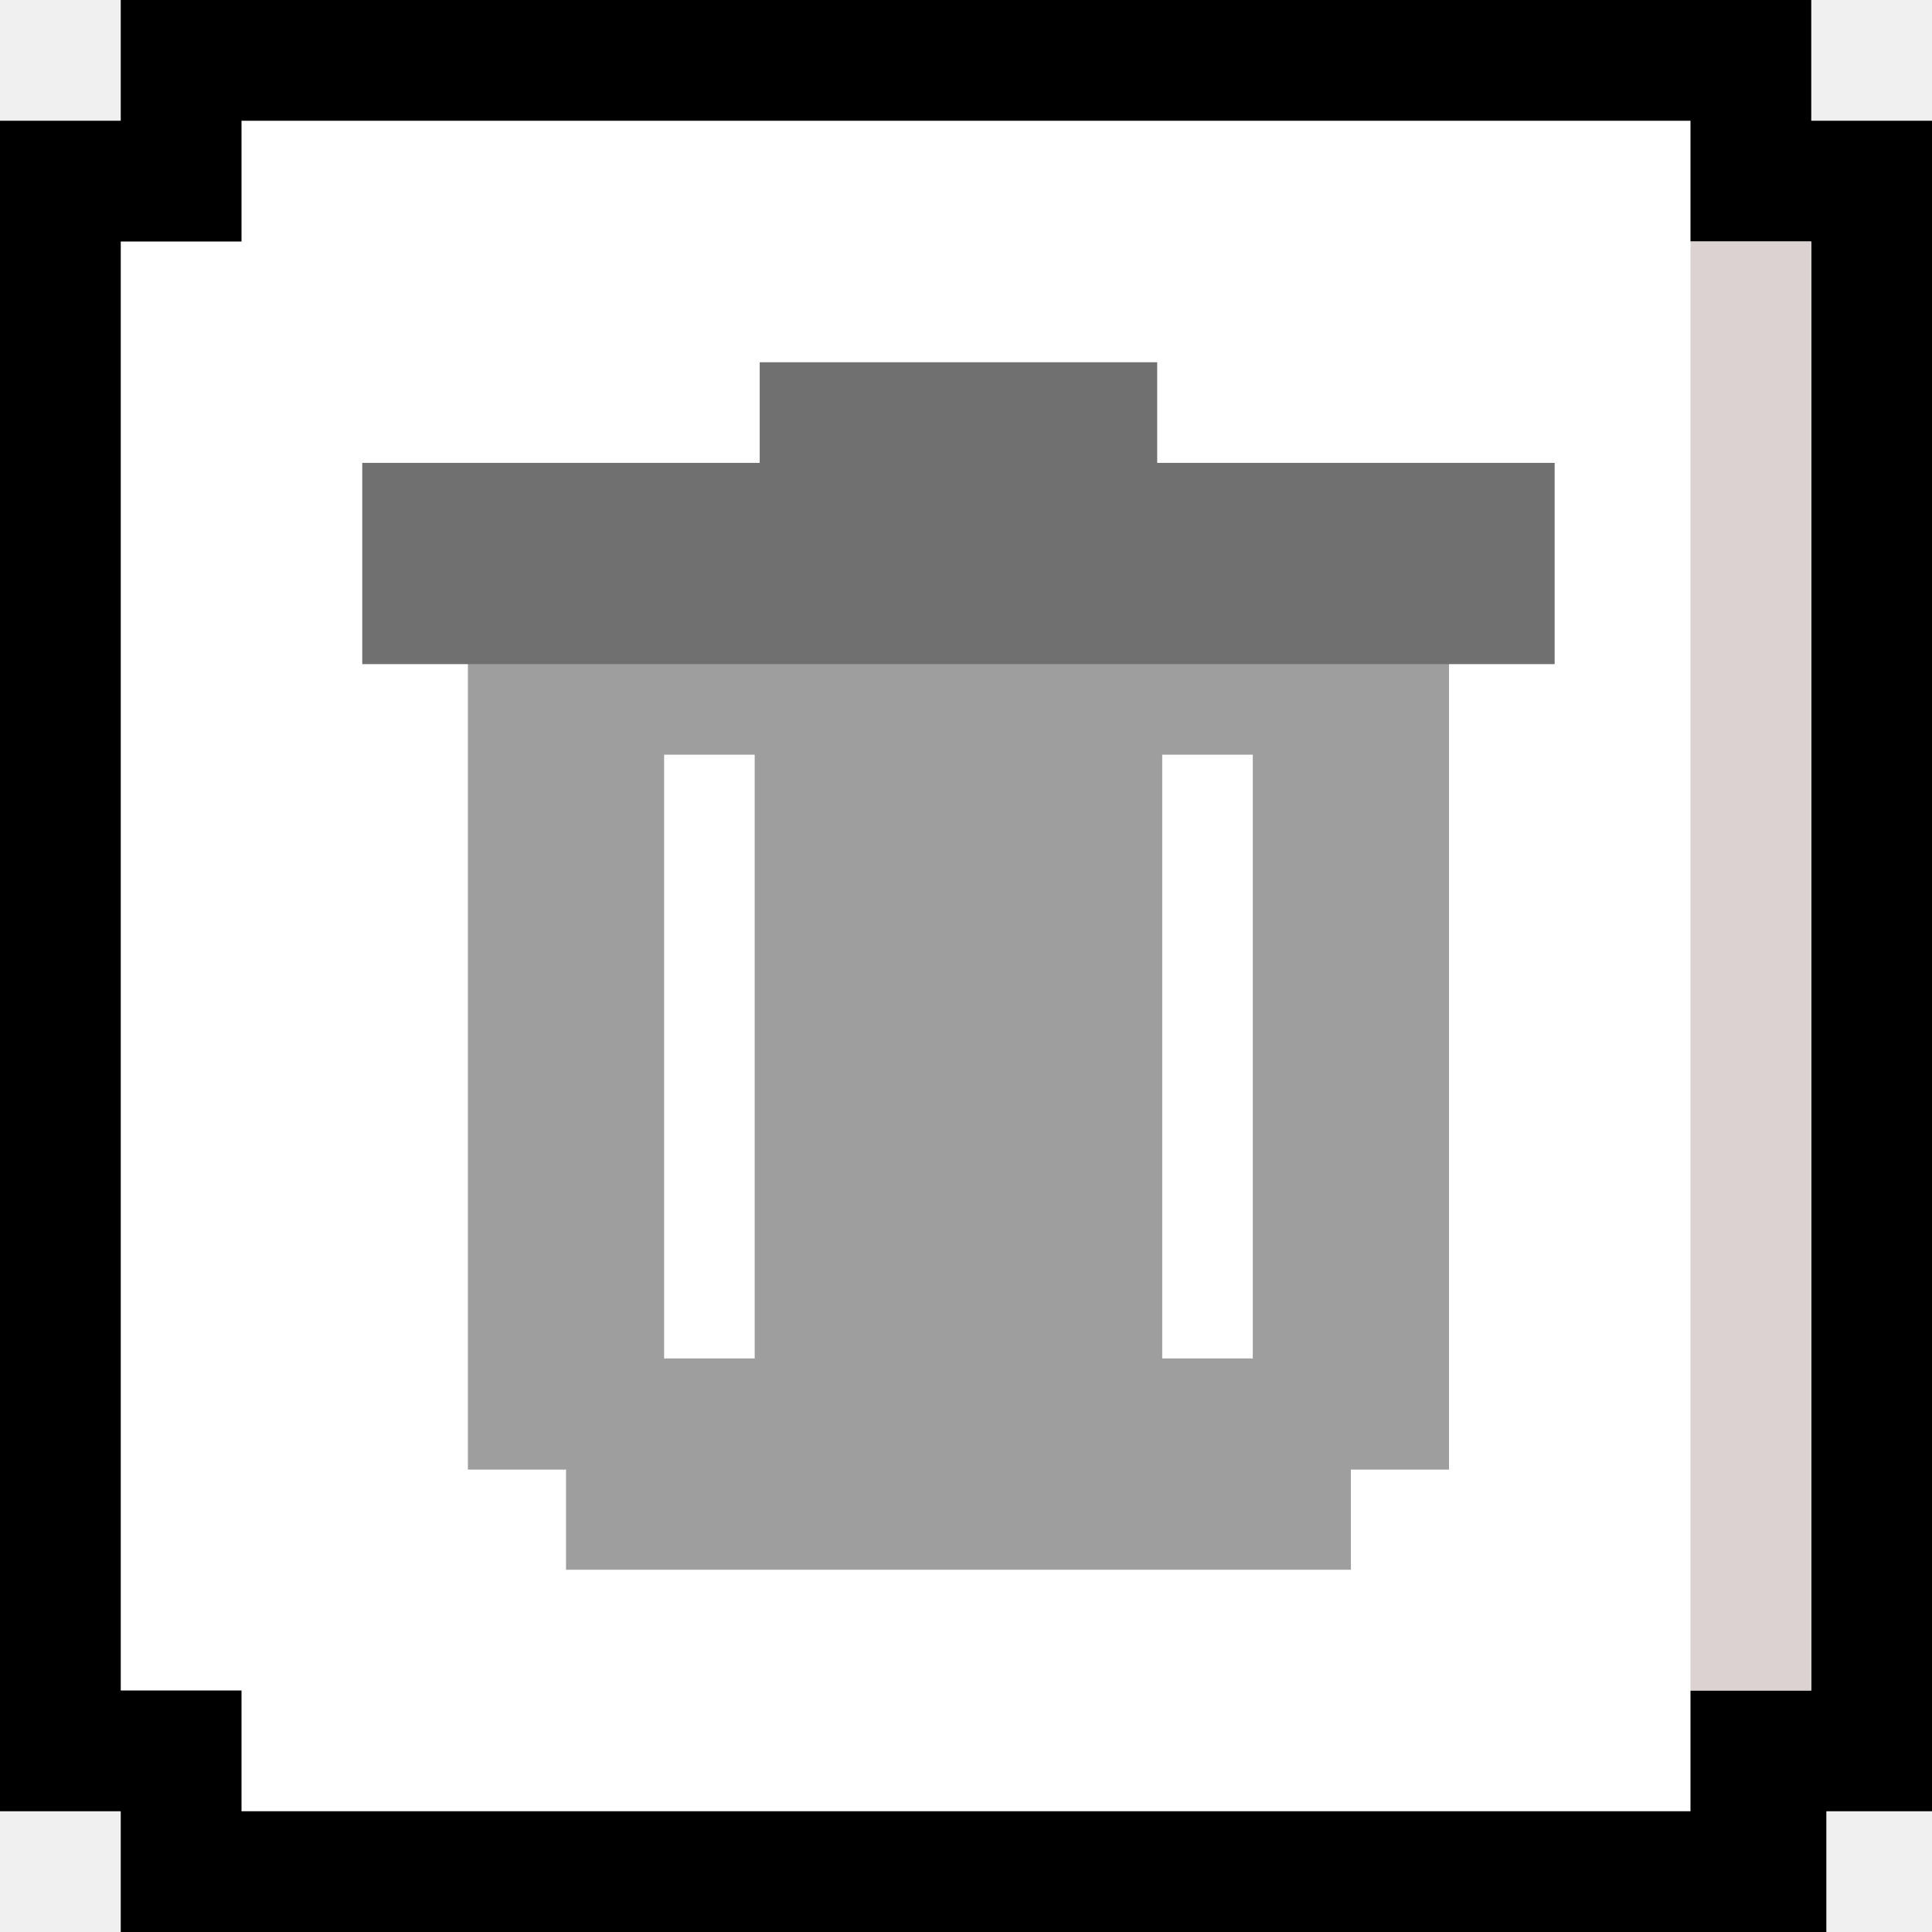
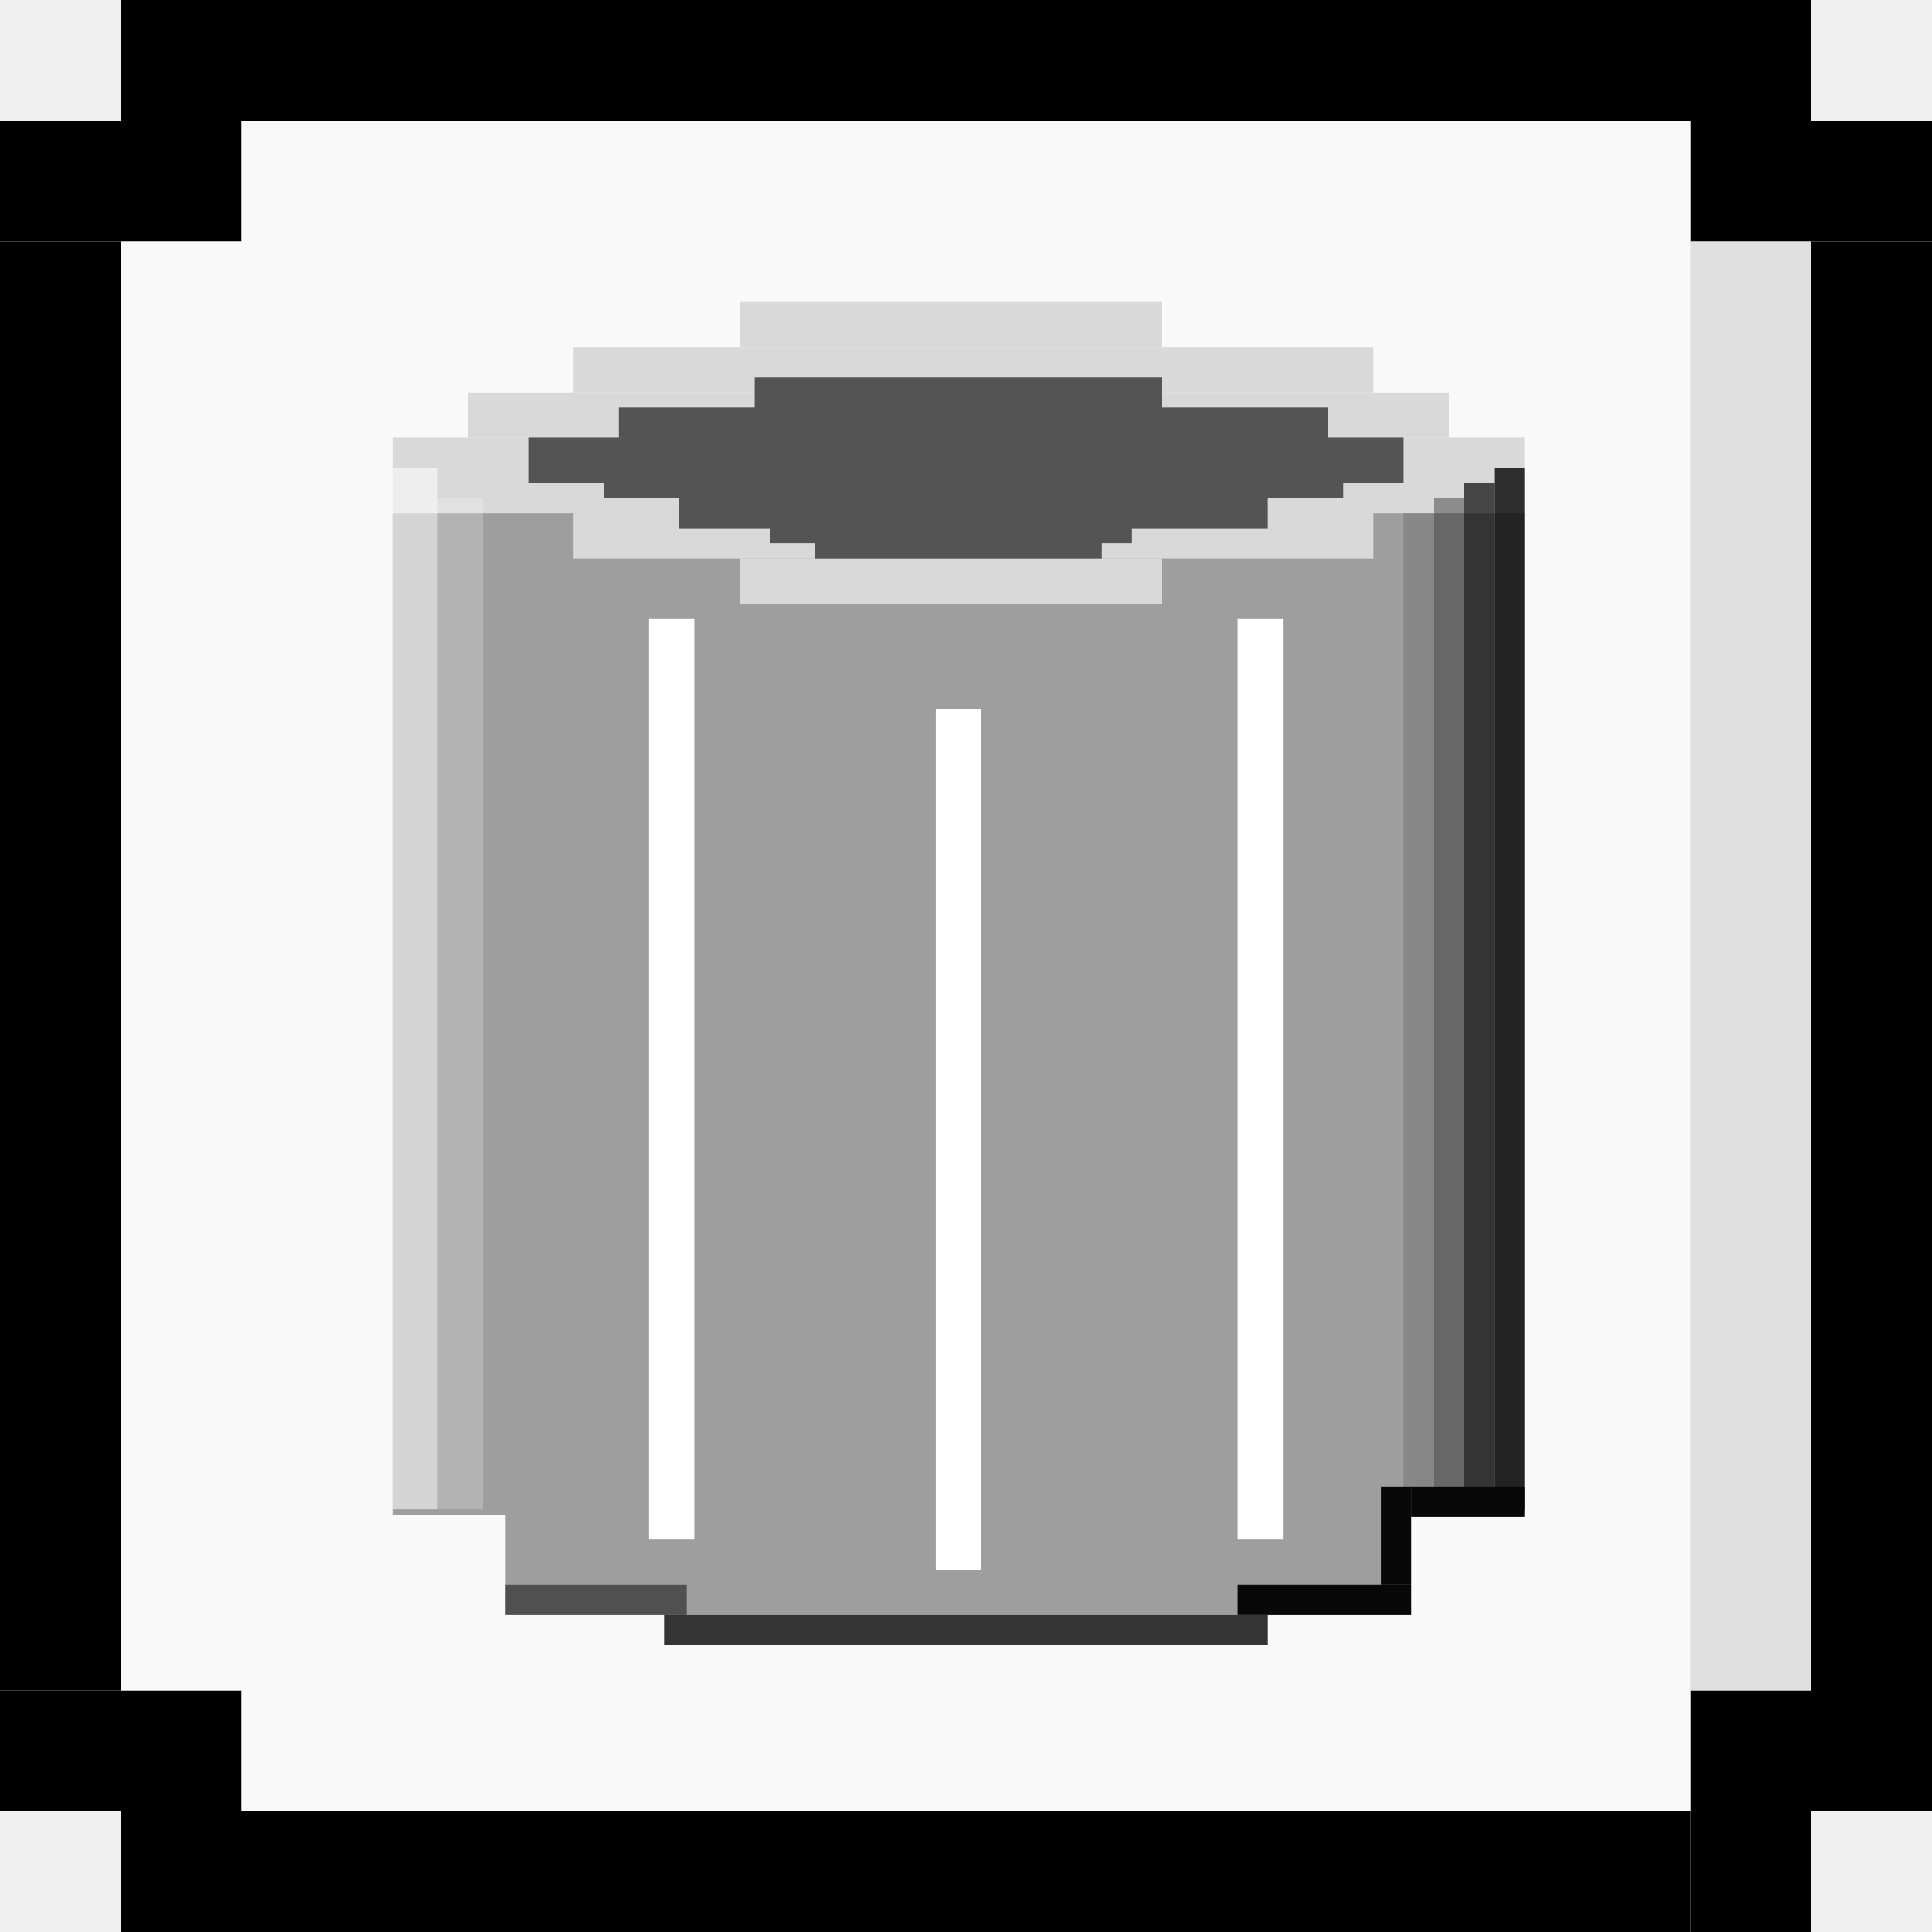
<svg xmlns="http://www.w3.org/2000/svg" width="128" height="128" viewBox="0 0 128 128" fill="none">
-   <path d="M16 8H112V16H120.5V112H112V120H16V112H8V16H16V8Z" fill="white" />
-   <path d="M8 0H120V8H16V16H8V112H16V120H112V112H120V16H112V8H120H128V120H121V128H16H8V120H0V16V8H8V0Z" fill="black" />
-   <rect x="112" y="16" width="8" height="96" fill="#DCD2D2" />
-   <path d="M31 31H96V97.364H89.5V104H37.5V97.364H31V31Z" fill="#9E9E9E" />
-   <rect x="44" y="50" width="6" height="40" fill="white" />
-   <rect x="77" y="50" width="6" height="40" fill="white" />
-   <path d="M50.333 30.667V24H76.667V30.667H103V44H24V30.667H50.333Z" fill="#707070" />
+   <rect x="8" width="112" height="8" fill="black" />
+   <rect x="112" y="8" width="16" height="8" fill="black" />
+   <rect x="120" y="16" width="8" height="104" fill="black" />
+   <rect x="112" y="112" width="8" height="16" fill="black" />
+   <rect x="8" y="120" width="104" height="8" fill="black" />
+   <rect y="112" width="16" height="8" fill="black" />
+   <rect y="16" width="8" height="96" fill="black" />
+   <rect y="8" width="16" height="8" fill="black" />
+   <path d="M16 8H112V120H16V112H8V16H16V8Z" fill="#F9F9F9" />
+   <rect x="112" y="16" width="8" height="96" fill="#E0E0E0" />
+   <path d="M26 34H101V100.364H93.5V107H33.5V100.364H26V34Z" fill="#9E9E9E" />
+   <rect x="26" y="29" width="75" height="5" fill="#D9D9D9" />
+   <rect x="38" y="34" width="53" height="3" fill="#D9D9D9" />
+   <rect x="49" y="37" width="28" height="3" fill="#D9D9D9" />
+   <rect x="49" y="20" width="28" height="3" fill="#D9D9D9" />
+   <rect x="38" y="23" width="53" height="3" fill="#D9D9D9" />
+   <rect x="31" y="26" width="65" height="3" fill="#D9D9D9" />
+   <rect x="43" y="41" width="3" height="61" fill="white" />
+   <rect x="29" y="33" width="3" height="67" fill="white" fill-opacity="0.22" />
+   <rect x="26" y="31" width="3" height="69" fill="white" fill-opacity="0.56" />
+   <rect x="82" y="41" width="3" height="61" fill="white" />
+   <rect x="62" y="47" width="3" height="57" fill="white" />
+   <rect x="44" y="107" width="40" height="2" fill="#9E9E9E" />
+   <path d="M99 31H101V100H99V31Z" fill="#080808" fill-opacity="0.82" />
+   <path d="M97 32H99V100H97V32Z" fill="#080808" fill-opacity="0.7" />
+   <path d="M95 33H97V100H95V33Z" fill="#080808" fill-opacity="0.36" />
+   <path d="M93 34H95V100.325H93V34Z" fill="#080808" fill-opacity="0.15" />
+   <path d="M82 105H93.5V107H82V105Z" fill="#080808" />
+   <path d="M33.5 105H45.5V107H33.5V105Z" fill="#080808" fill-opacity="0.52" />
+   <path d="M44 107H84V109H44V107Z" fill="#080808" fill-opacity="0.7" />
+   <path d="M91.5 98.5H93.5V105H91.5V98.5Z" fill="#080808" />
+   <path d="M93.5 98.5H101V100.5H93.5V98.5Z" fill="#080808" />
+   <path d="M50 25H77V27H88V29H93V32H89V33H84V35H75V36H73V37H65H54V36H51V35H45V33H40V32H35V29H41V27H50V25Z" fill="black" fill-opacity="0.61" />
</svg>
